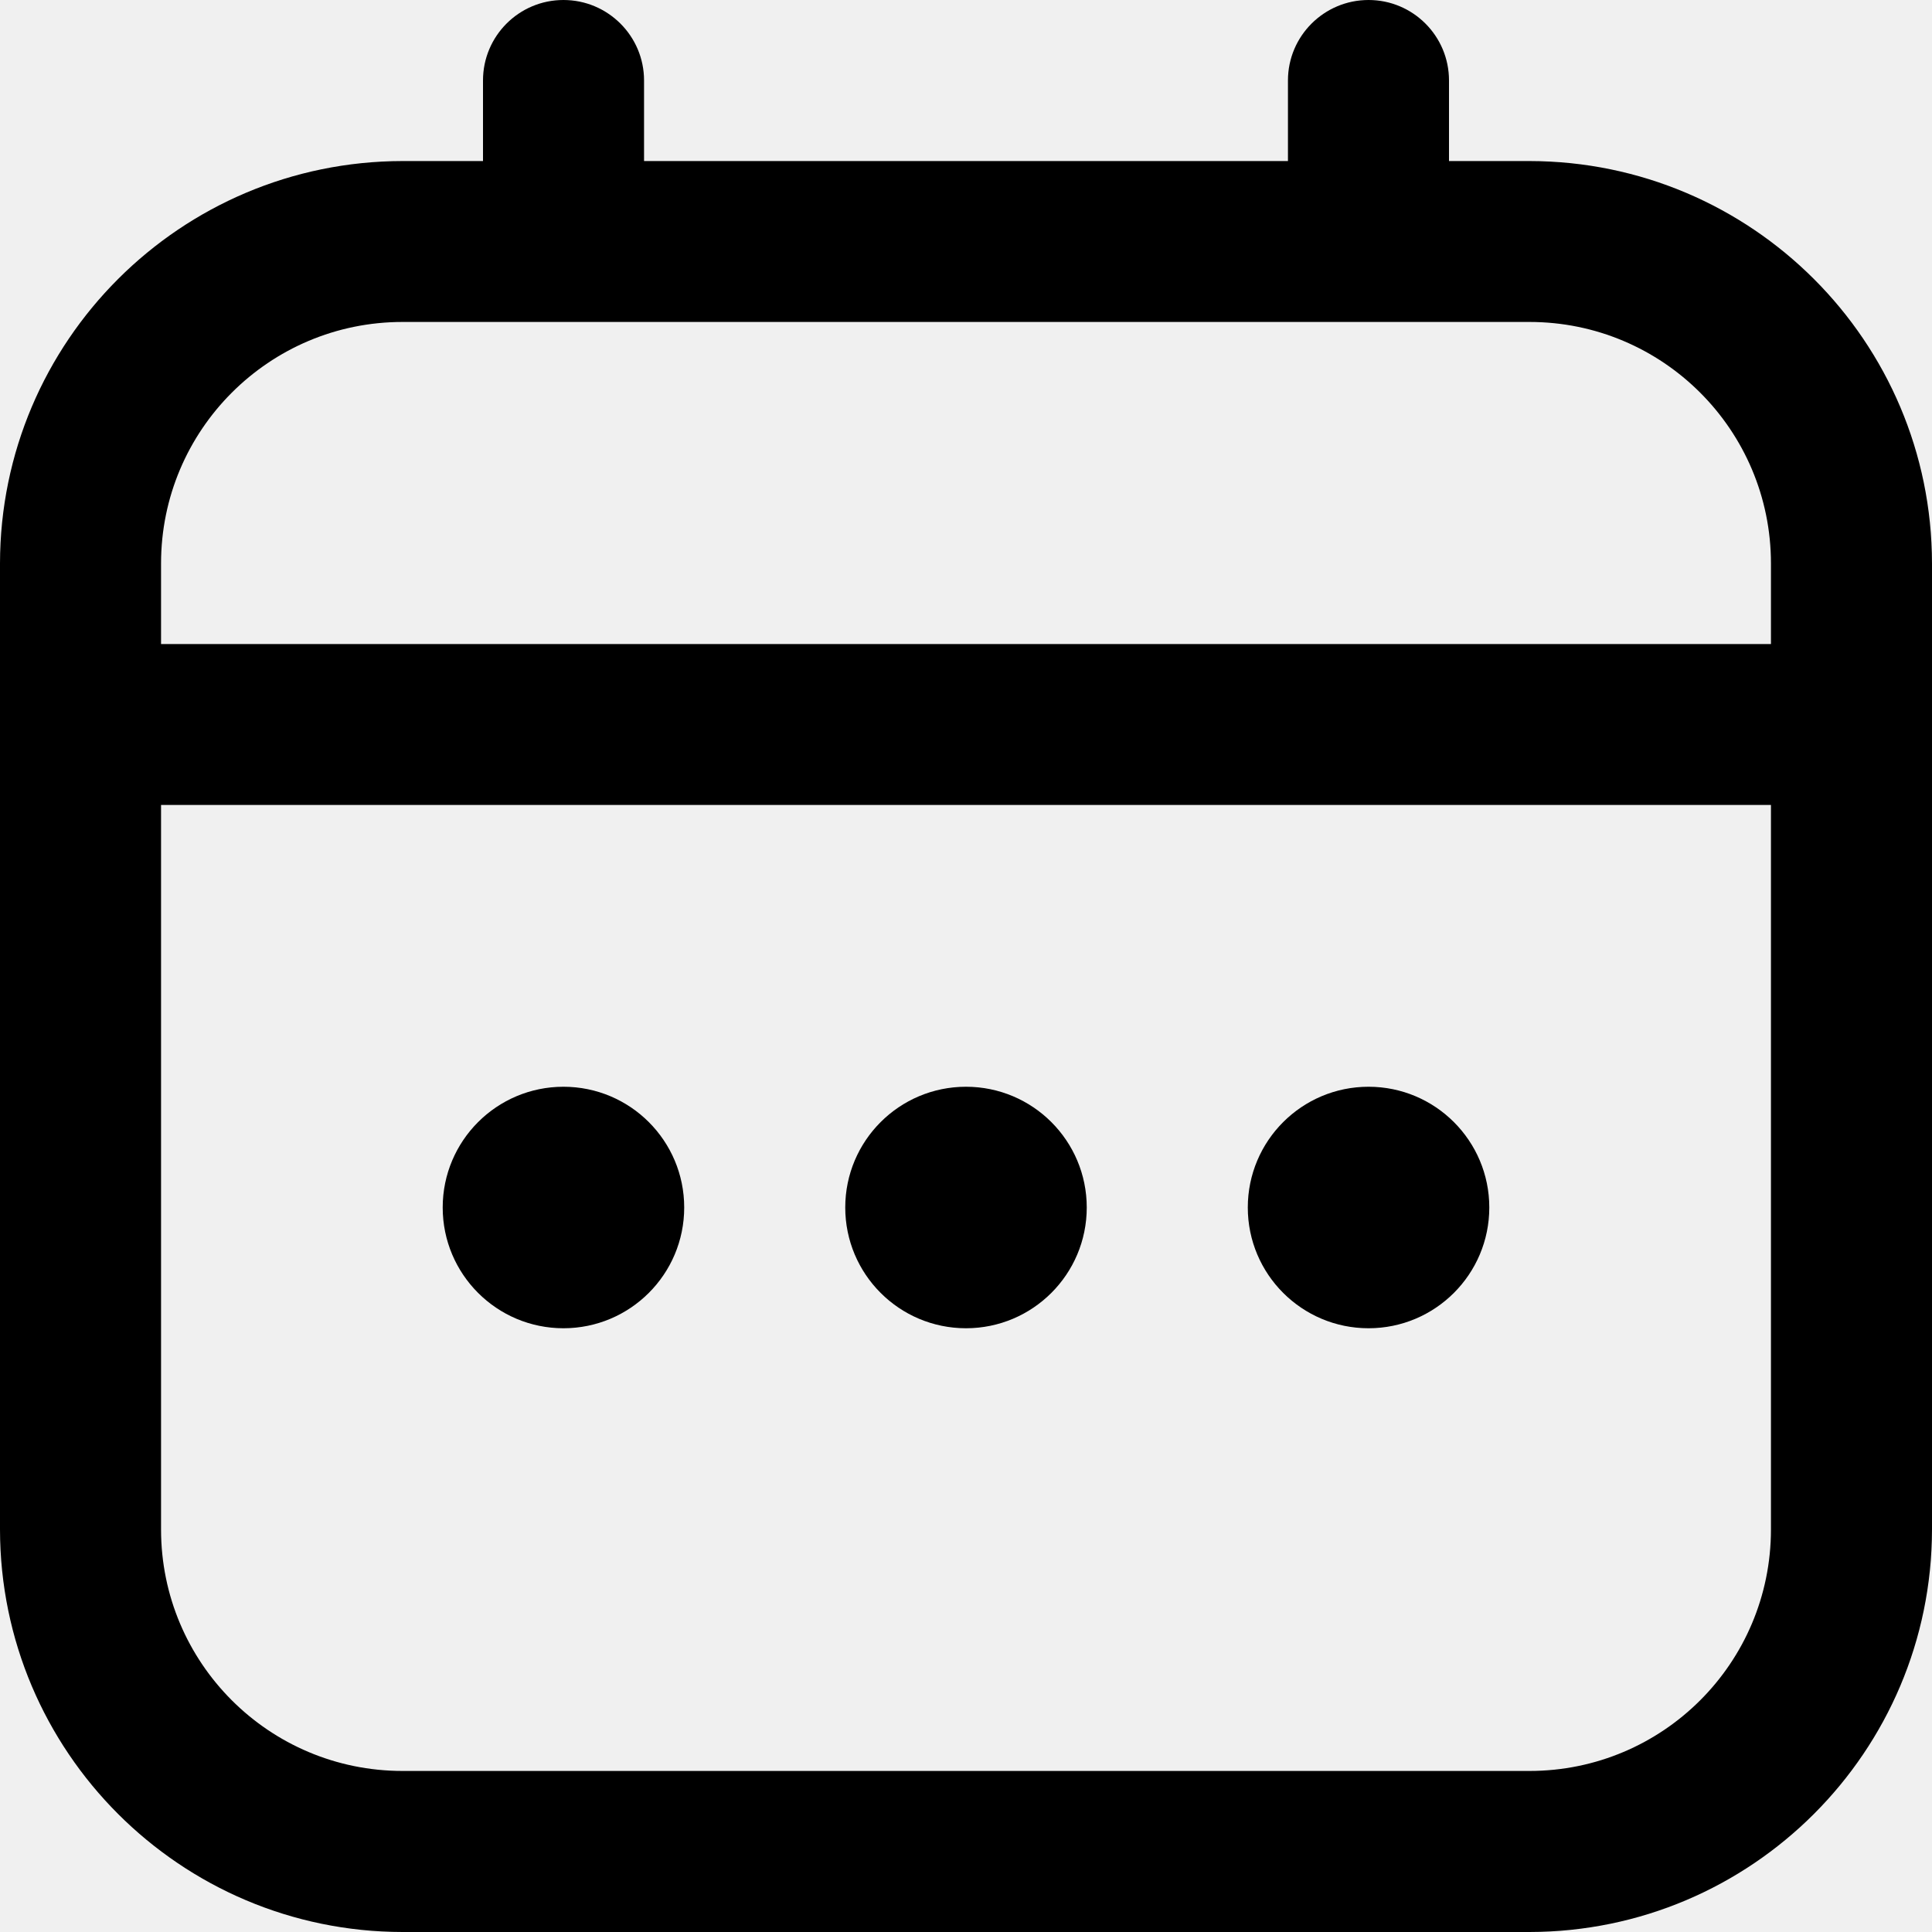
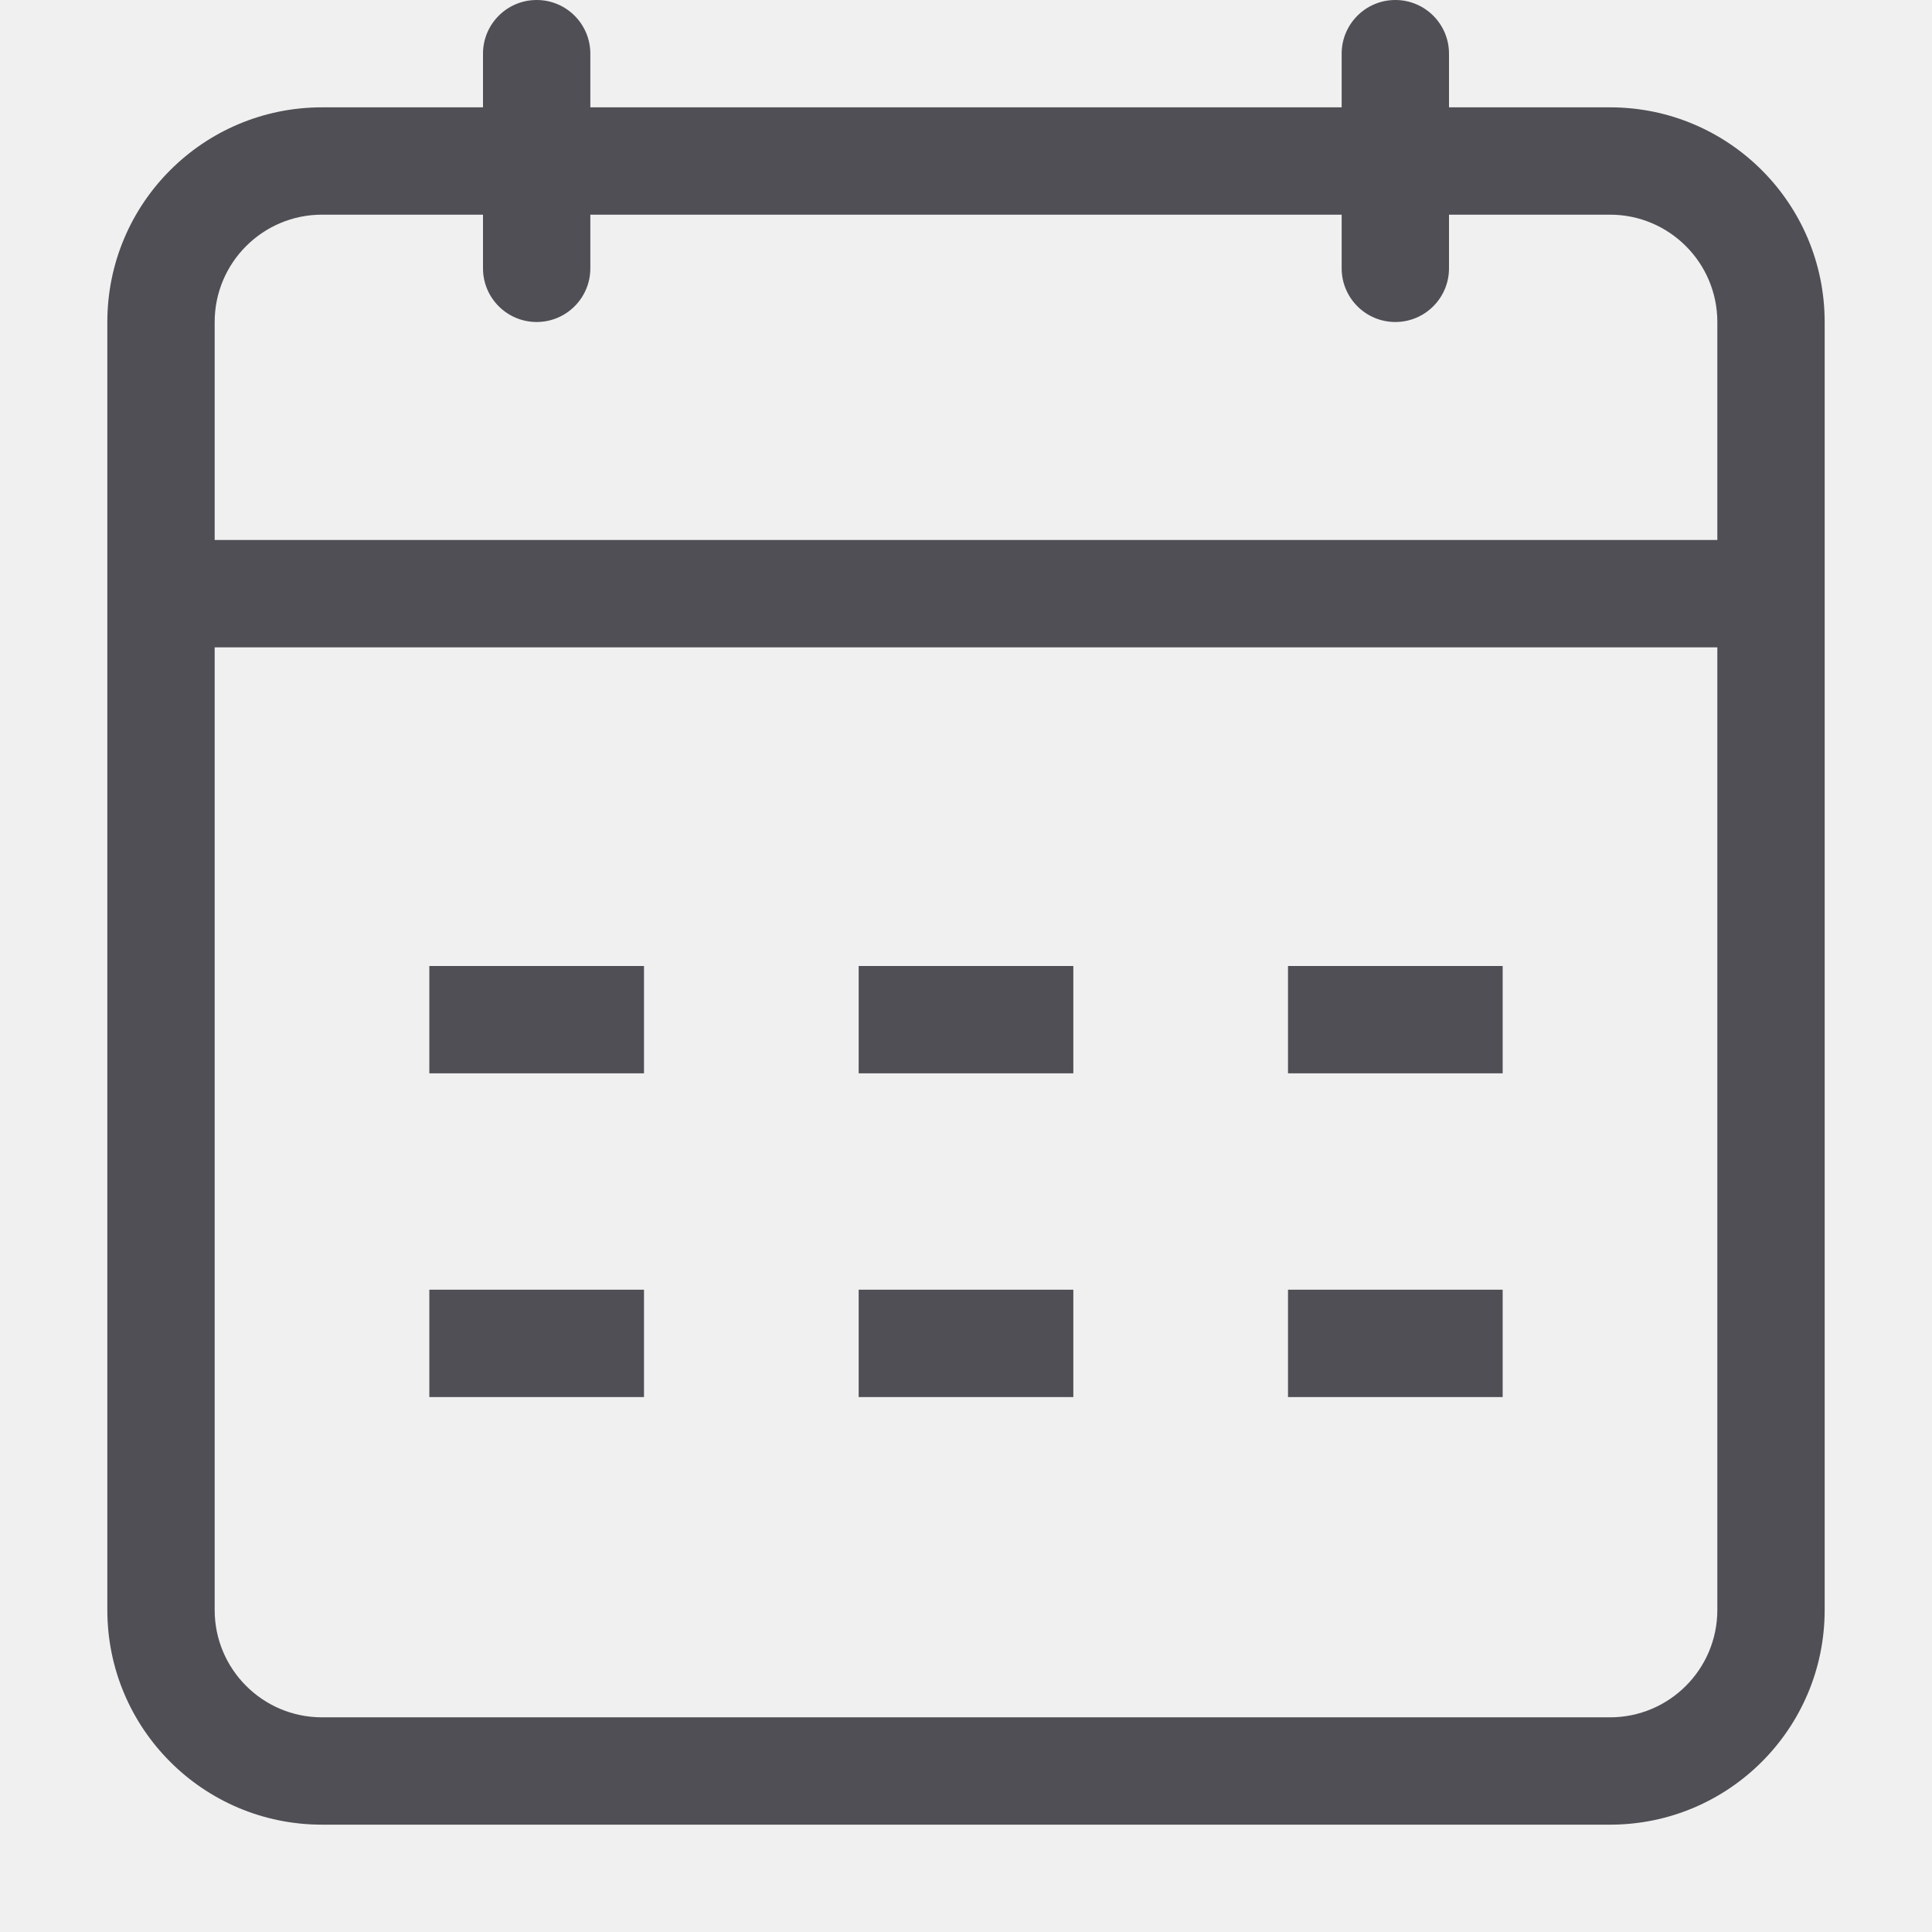
- <svg xmlns="http://www.w3.org/2000/svg" width="14" height="14" viewBox="0 0 14 14" fill="none">
-   <path fill-rule="evenodd" clip-rule="evenodd" d="M11.083 1.167H10.5V0.583C10.5 0.261 10.239 0 9.917 0C9.595 0 9.333 0.261 9.333 0.583V1.167H4.667V0.583C4.667 0.261 4.405 0 4.083 0C3.761 0 3.5 0.261 3.5 0.583V1.167H2.917C1.307 1.169 0.002 2.473 0 4.083V11.083C0.002 12.693 1.307 13.998 2.917 14H11.083C12.693 13.998 13.998 12.693 14 11.083V4.083C13.998 2.473 12.693 1.169 11.083 1.167ZM1.167 4.083C1.167 3.117 1.95 2.333 2.917 2.333H11.083C12.05 2.333 12.833 3.117 12.833 4.083V4.667H1.167V4.083ZM2.917 12.833H11.083C12.05 12.833 12.833 12.05 12.833 11.083V5.833H1.167V11.083C1.167 12.05 1.95 12.833 2.917 12.833Z" fill="black" />
-   <circle cx="7" cy="8.75" r="0.875" fill="black" />
-   <ellipse cx="4.083" cy="8.75" rx="0.875" ry="0.875" fill="black" />
-   <circle cx="9.917" cy="8.75" r="0.875" fill="black" />
+ <svg xmlns="http://www.w3.org/2000/svg" width="18" height="18" viewBox="0 0 18 18" fill="none">
+   <g clip-path="url(#clip0_2518_3139)">
+     <path d="M13 0C13.276 0 13.5 0.224 13.5 0.5V1H15C16.105 1 17 1.895 17 3V15C17 16.105 16.105 17 15 17H3C1.895 17 1 16.105 1 15V3C1 1.895 1.895 1 3 1H4.5V0.5C4.5 0.224 4.724 0 5 0C5.276 0 5.5 0.224 5.5 0.5V1H12.5V0.5C12.5 0.224 12.724 0 13 0ZM2 15C2 15.552 2.448 16 3 16H15C15.552 16 16 15.552 16 15V6.031H2V15ZM6 13.016H4V12.016H6V13.016ZM10 13.016H8V12.016H10V13.016ZM14 13.016H12V12.016H14V13.016ZM6 10H4V9H6V10ZM10 10H8V9H10V10ZM14 10H12V9H14V10ZM3 2C2.448 2 2 2.448 2 3V5.031H16V3C16 2.448 15.552 2 15 2H13.5V2.5C13.5 2.776 13.276 3 13 3C12.724 3 12.5 2.776 12.5 2.5V2H5.5V2.5C5.5 2.776 5.276 3 5 3C4.724 3 4.5 2.776 4.5 2.5V2H3Z" fill="#4F4F55" />
+   </g>
+   <defs>
+     <clipPath id="clip0_2518_3139">
+       <rect width="18" height="18" fill="white" />
+     </clipPath>
+   </defs>
</svg>
